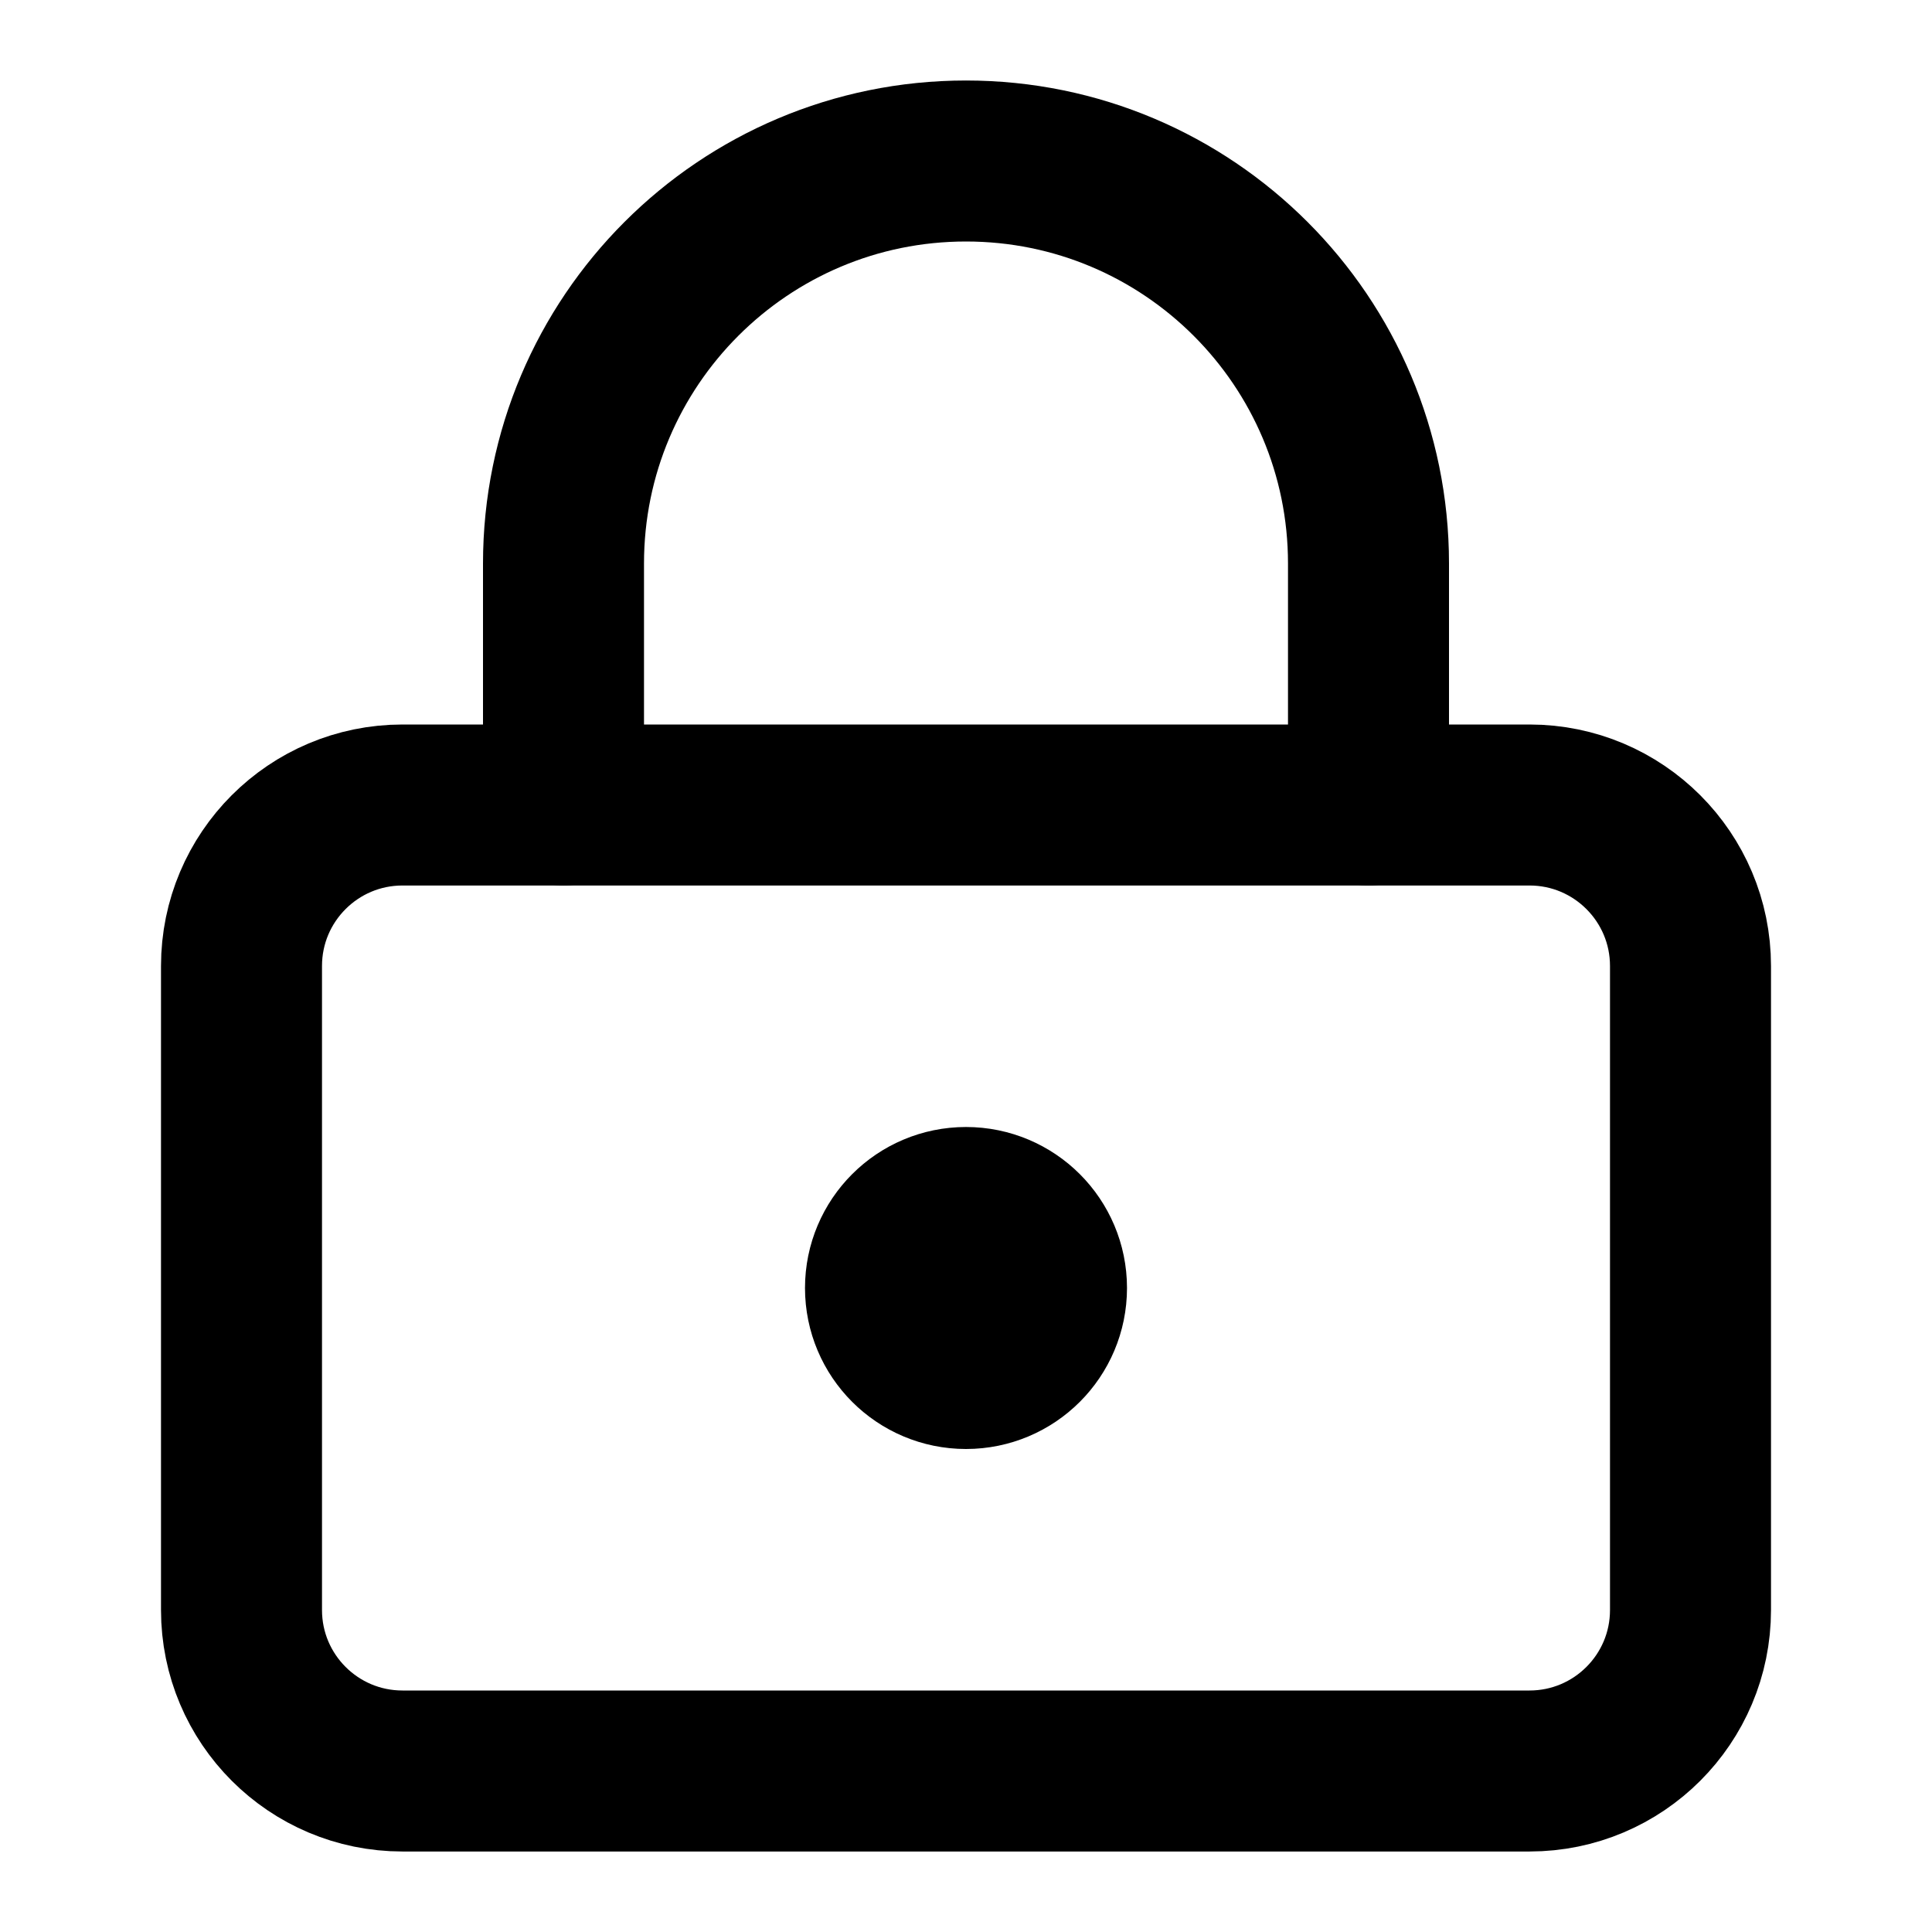
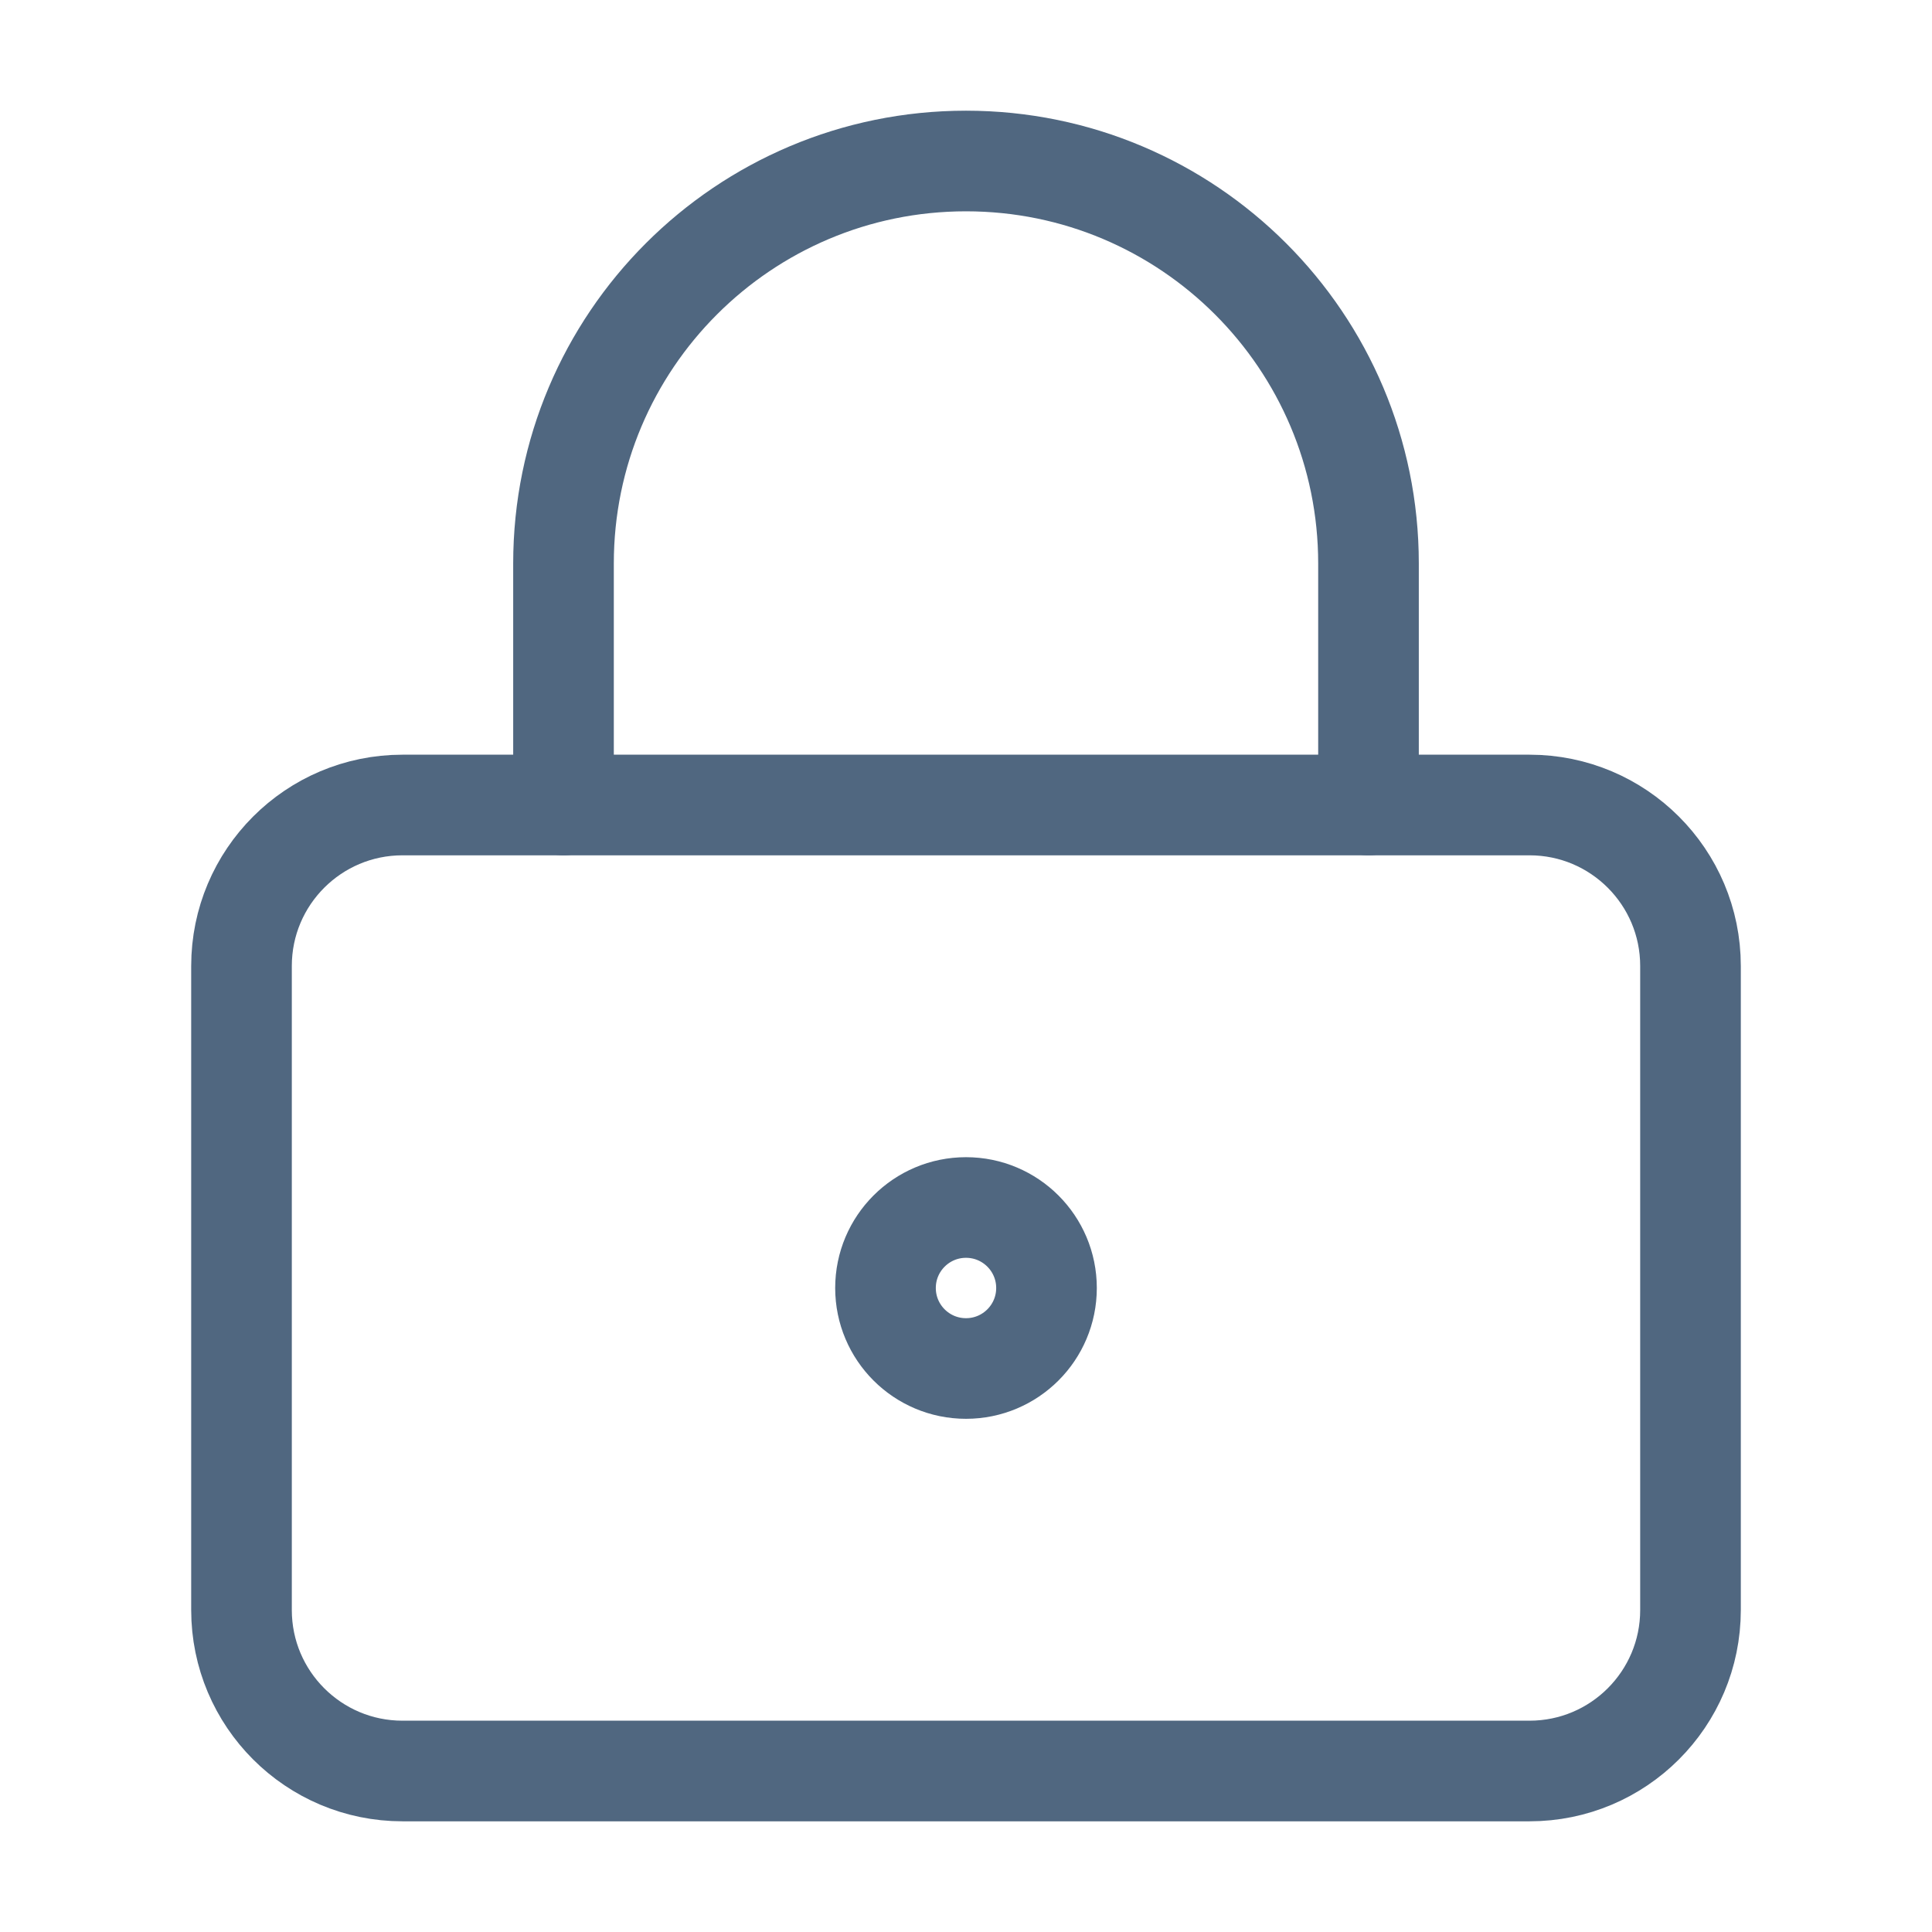
- <svg xmlns="http://www.w3.org/2000/svg" class="lucide lucide-lock-keyhole" width="24" height="24" viewBox="0 0 24 24" fill="none" stroke="currentColor" stroke-width="2" stroke-linecap="round" stroke-linejoin="round">
+ <svg xmlns="http://www.w3.org/2000/svg" class="lucide lucide-lock-keyhole" width="24" height="24" viewBox="0 0 24 24" fill="none" stroke="#506780" stroke-width="1.25" stroke-linecap="round" stroke-linejoin="round">
  <circle cx="12" cy="16" r="1" />
  <rect x="3" y="10" width="18" height="12" rx="2" />
  <path d="M7 10V7a5 5 0 0 1 10 0v3" />
</svg>
